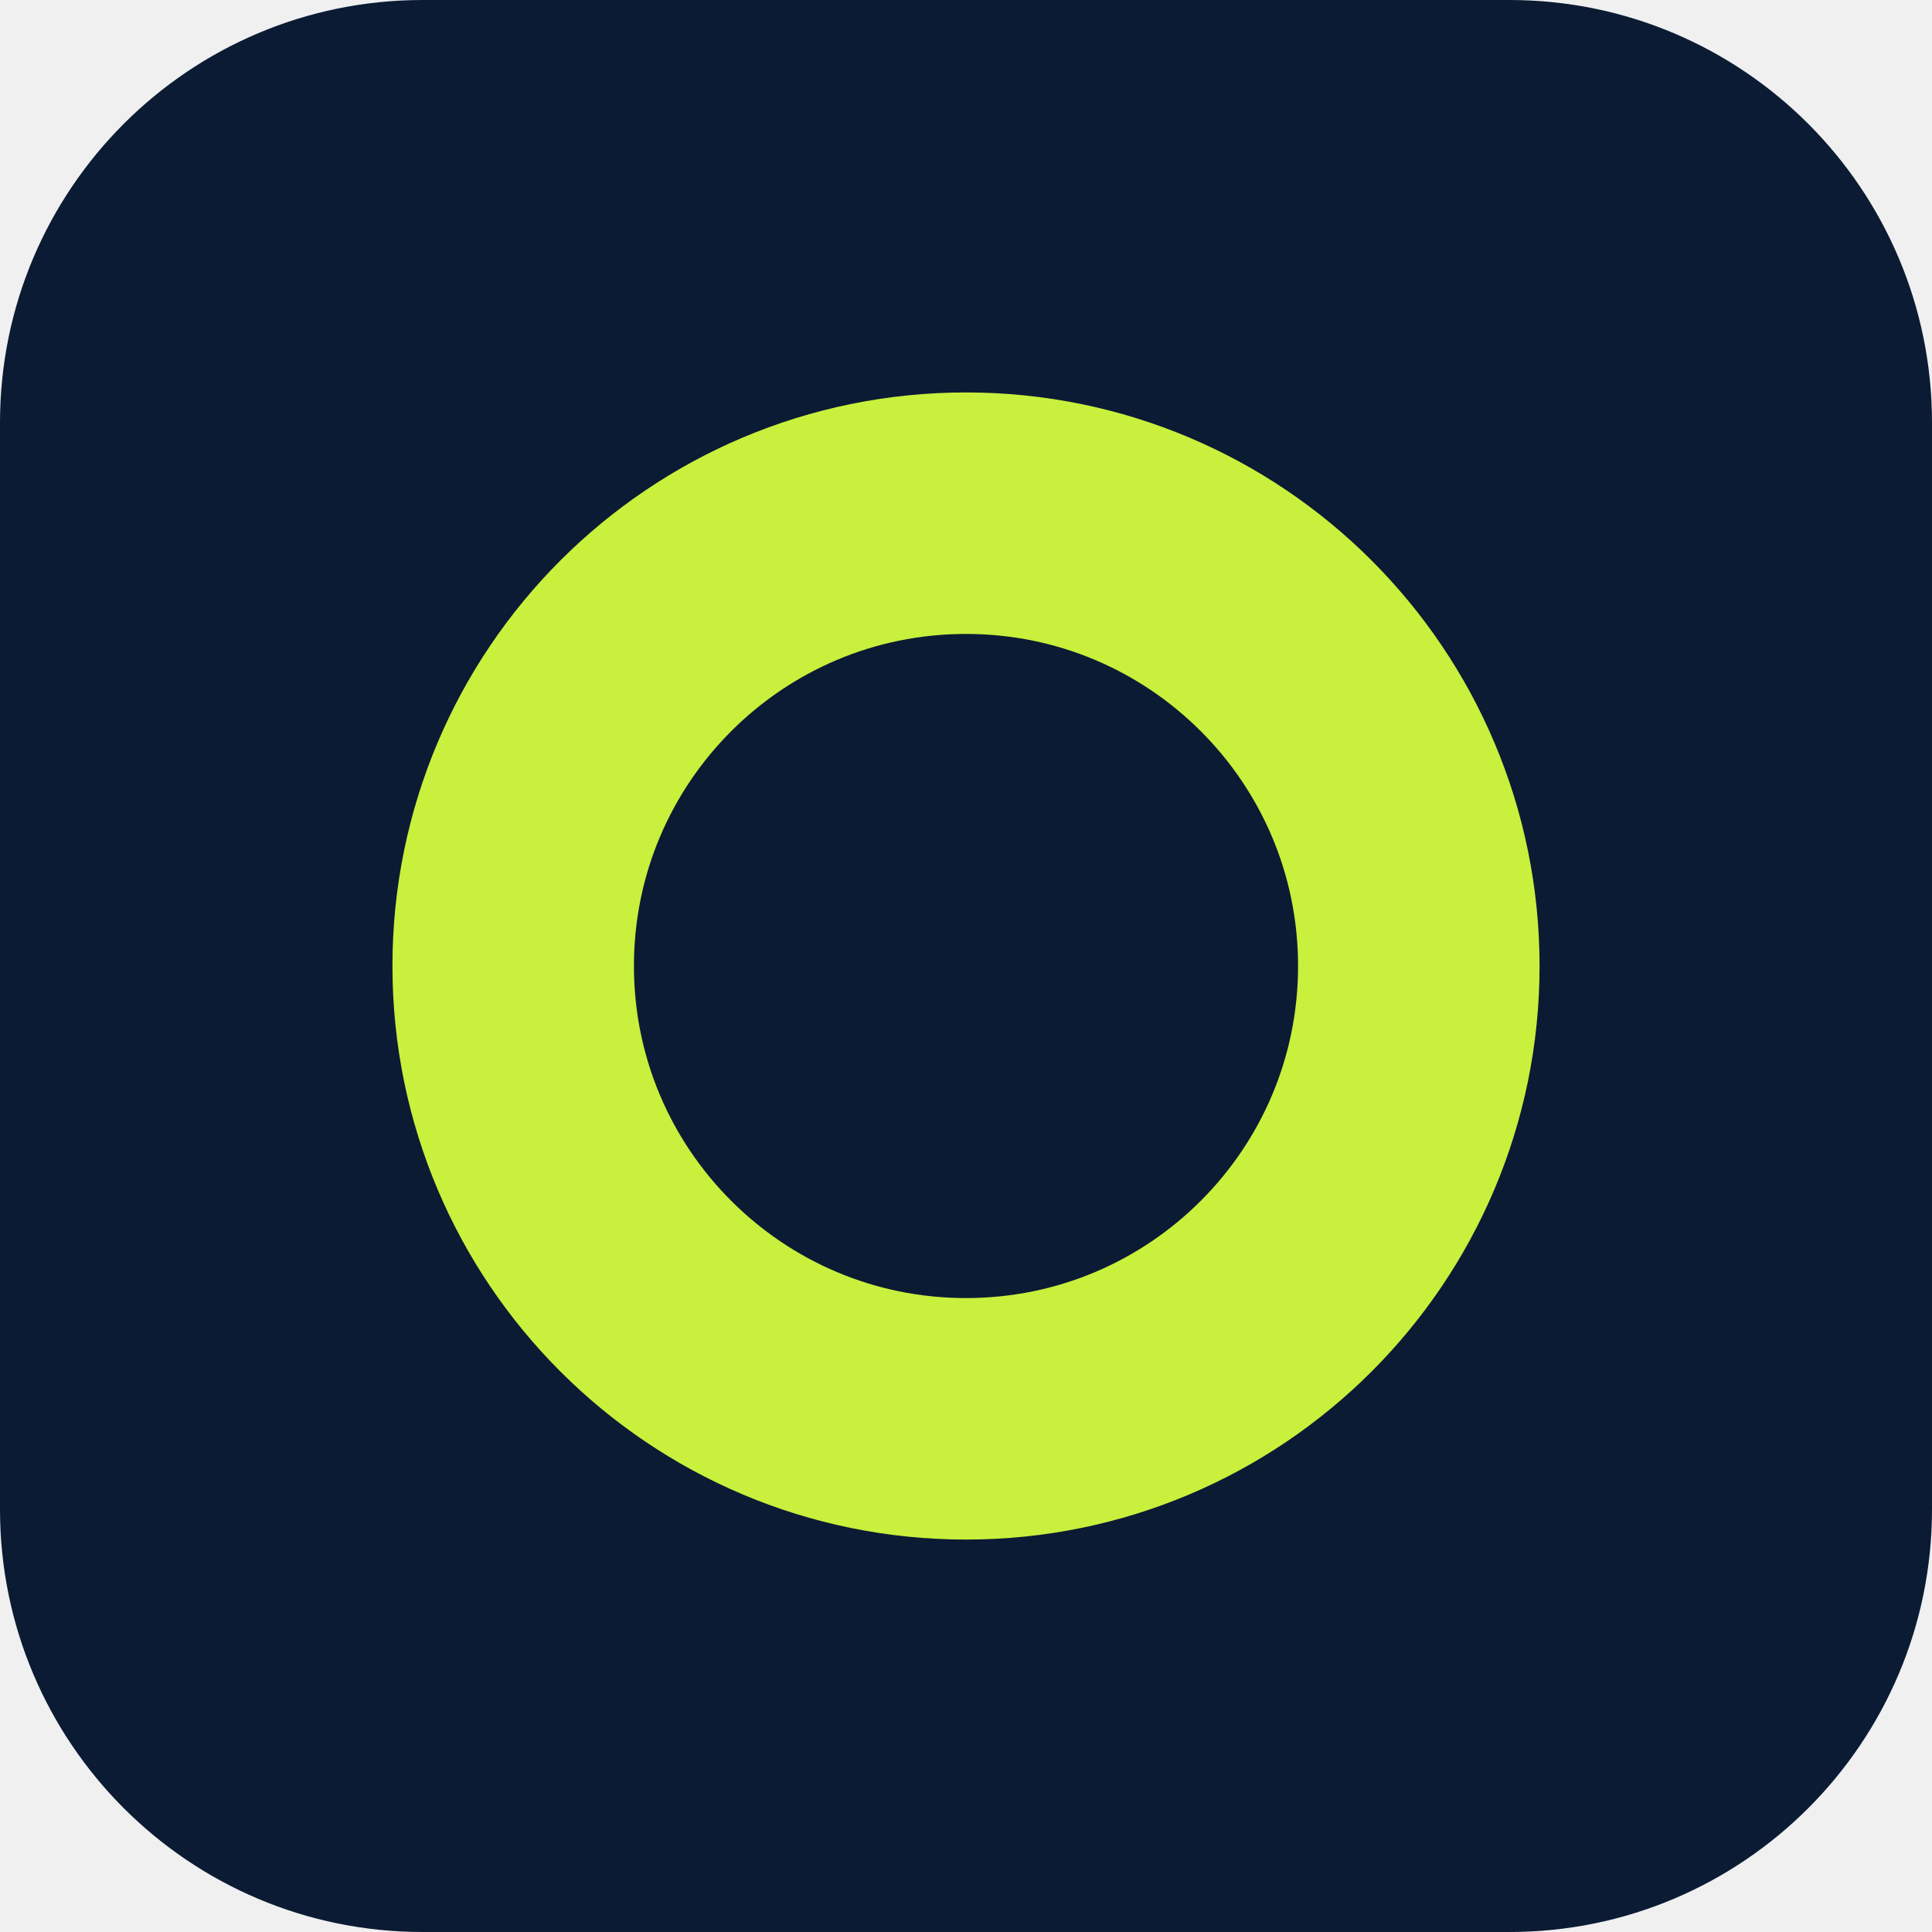
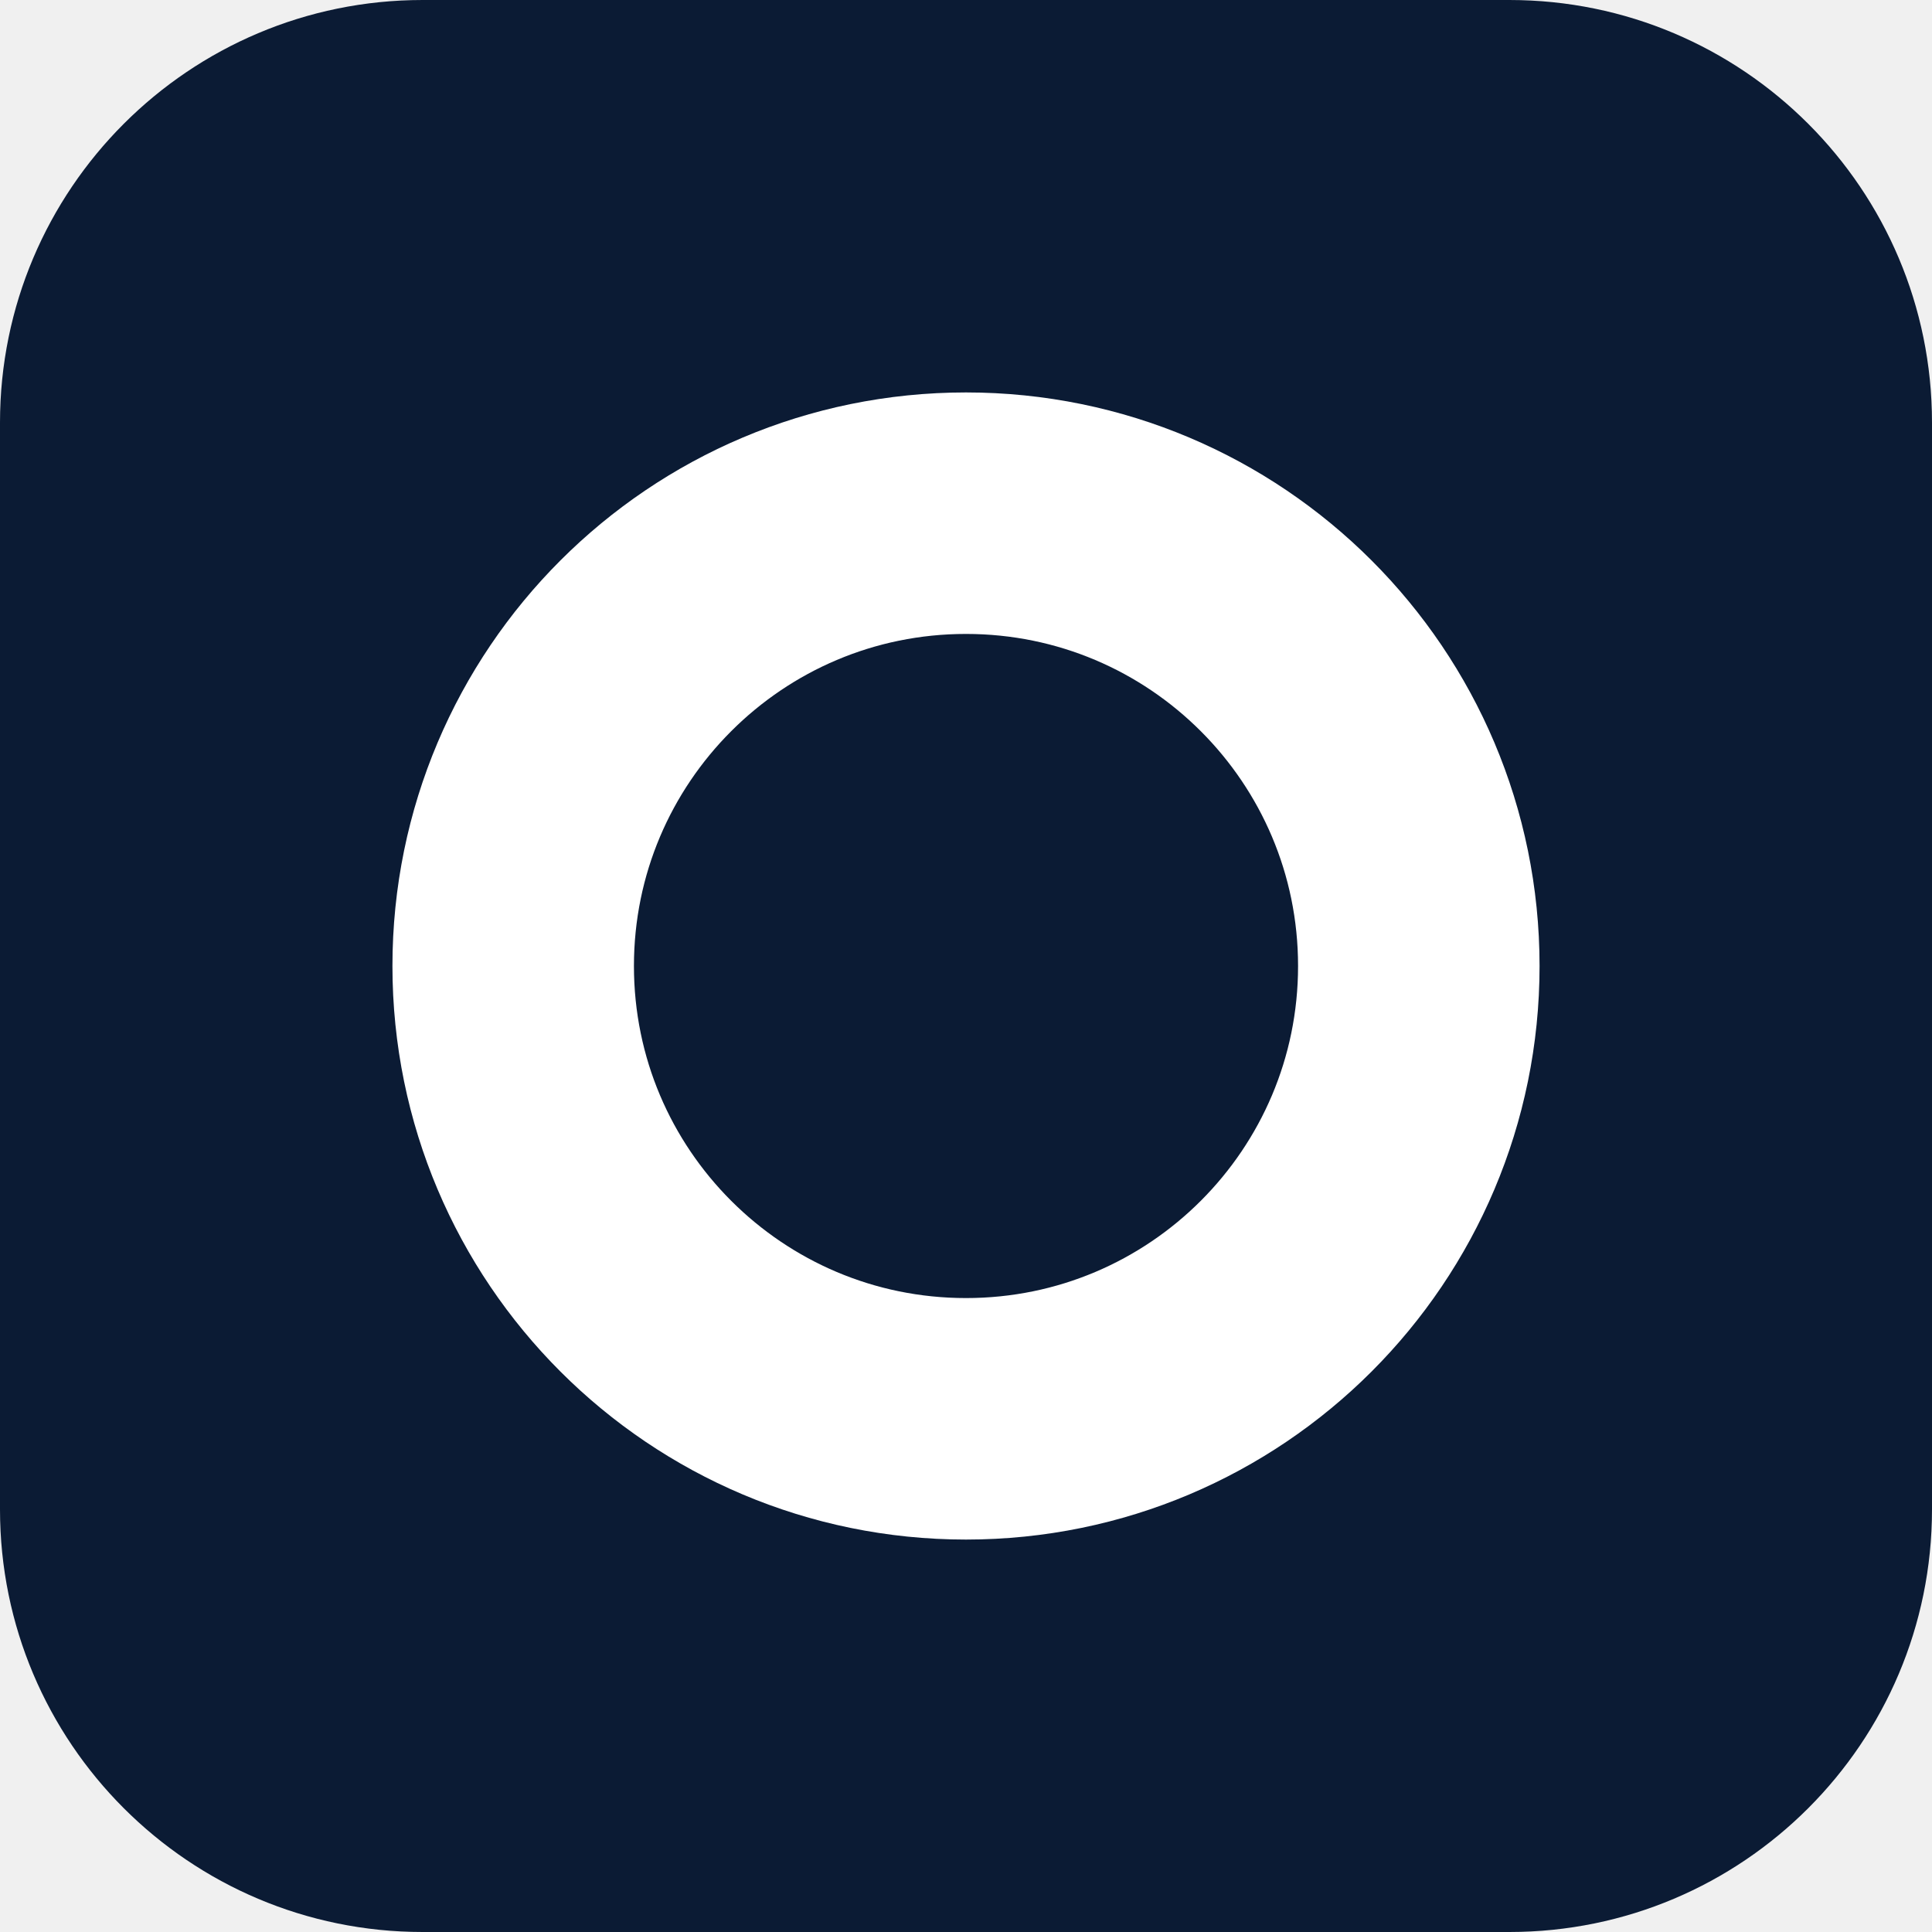
<svg xmlns="http://www.w3.org/2000/svg" viewBox="0 0 64 64">
  <rect width="64" height="64" rx="14" fill="#0b1b34" />
-   <circle cx="32" cy="32" r="15" fill="none" stroke="#c9f03c" stroke-width="8" />
+   <circle cx="32" cy="32" r="15" fill="none" stroke="#ffffff" stroke-width="8" />
</svg>
